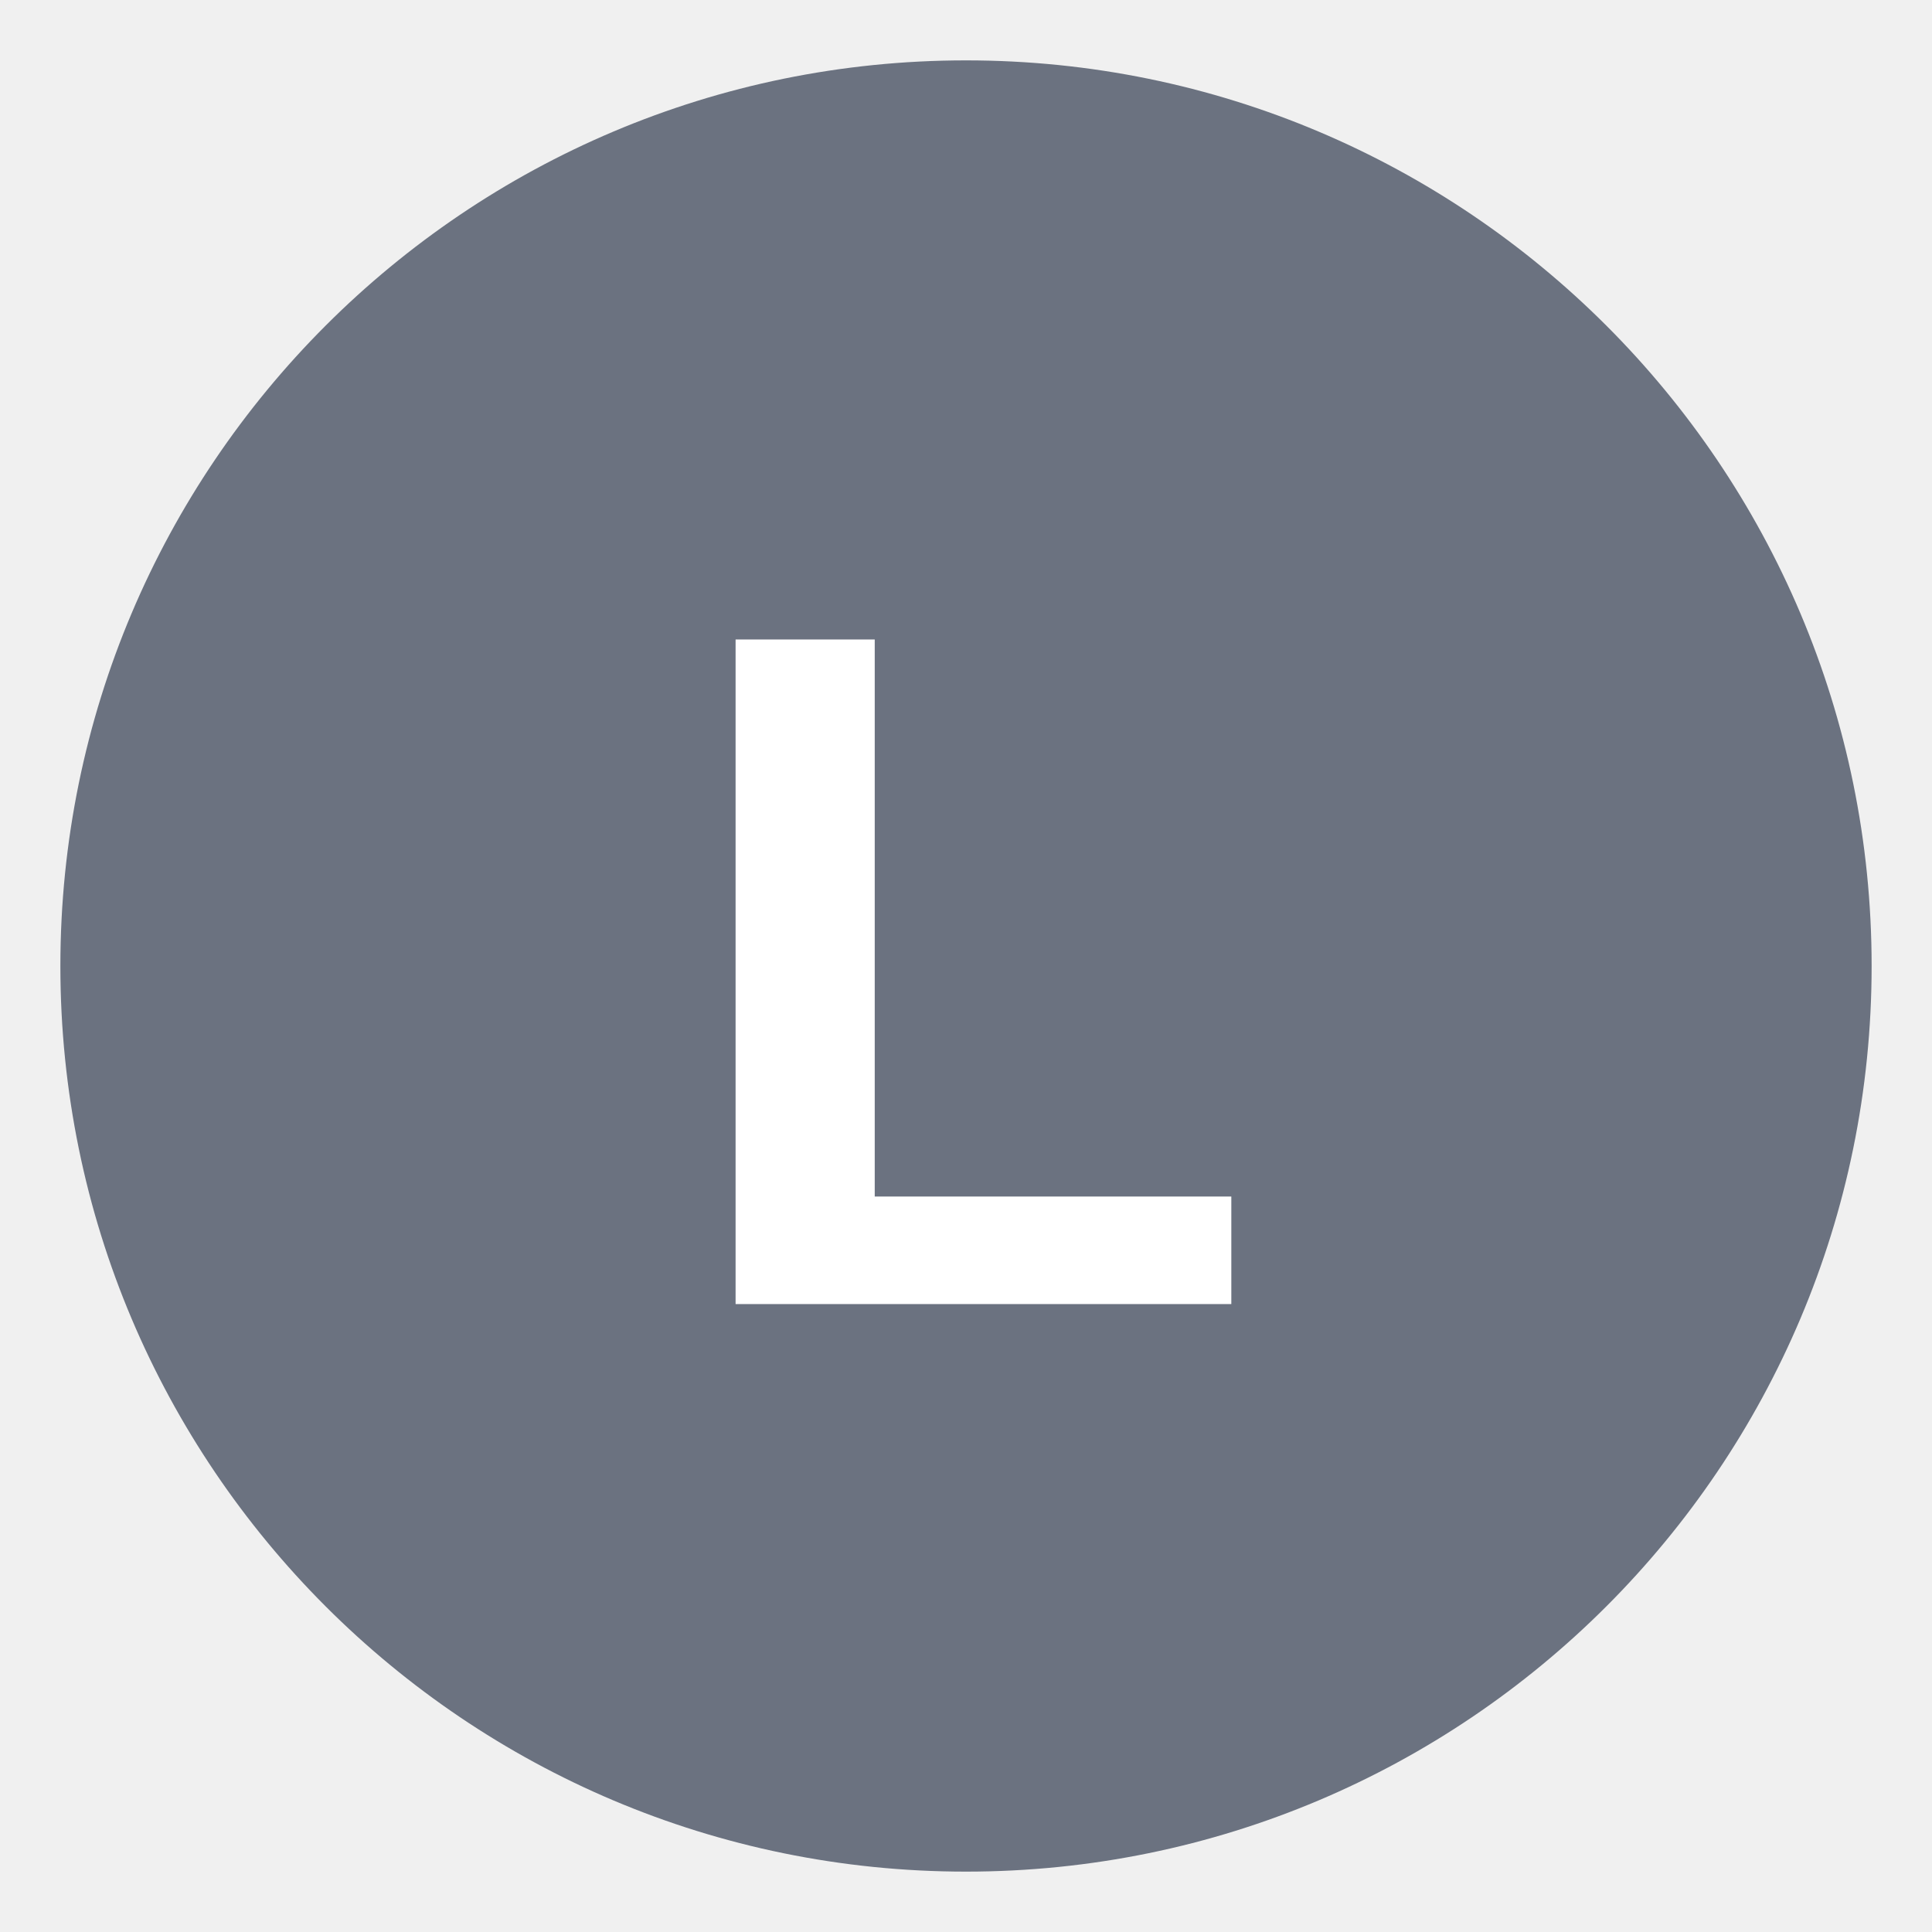
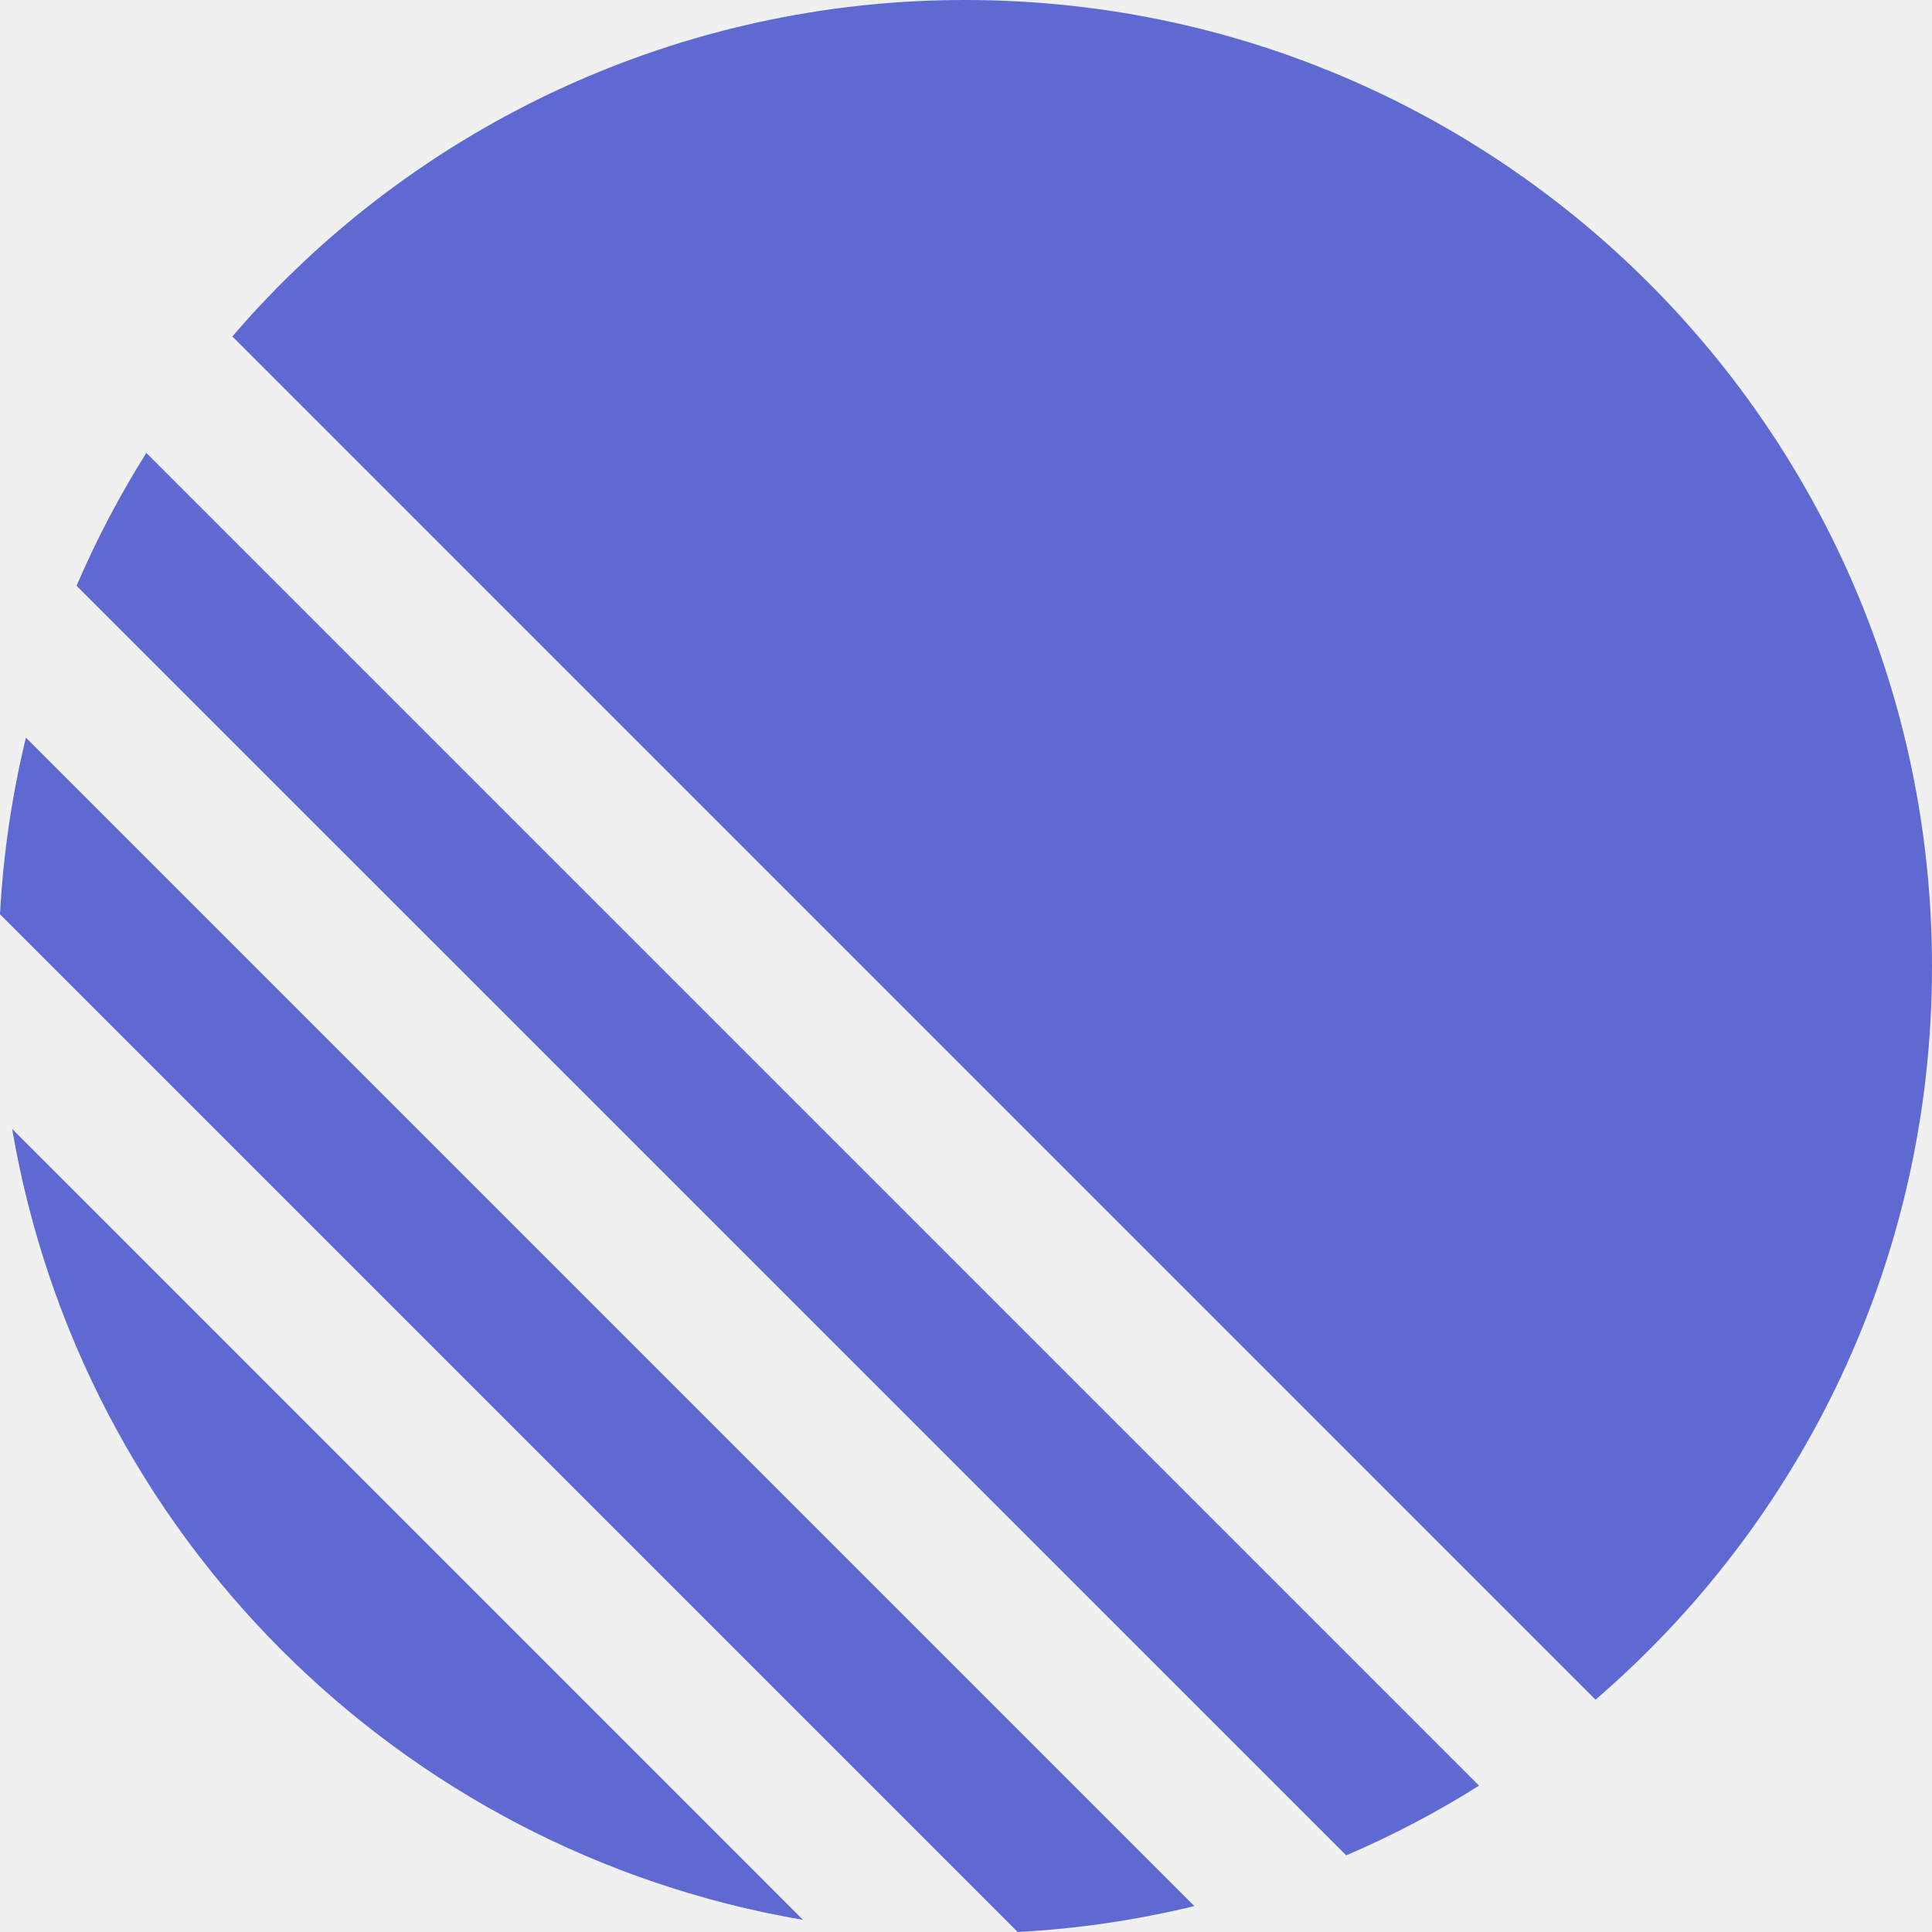
- <svg xmlns="http://www.w3.org/2000/svg" viewBox="0 0 64 64">
-   <circle cx="32" cy="32" r="30" fill="#6b7280" />
-   <text x="32" y="32" dy=".35em" font-family="Arial, sans-serif" font-size="32" font-weight="600" text-anchor="middle" fill="#ffffff">L</text>
+ <svg xmlns="http://www.w3.org/2000/svg" fill="#5E6AD2" role="img" viewBox="0 0 24 24">
+   <path d="M2.886 4.18A11.982 11.982 0 0 1 11.99 0C18.624 0 24 5.376 24 12.009c0 3.64-1.62 6.903-4.18 9.105L2.887 4.18ZM1.817 5.626l16.556 16.556c-.524.33-1.075.62-1.65.866L.951 7.277c.247-.575.537-1.126.866-1.65ZM.322 9.163l14.515 14.515c-.71.172-1.443.282-2.195.322L0 11.358a12 12 0 0 1 .322-2.195Zm-.17 4.862 9.823 9.824a12.02 12.02 0 0 1-9.824-9.824Z" />
</svg>
